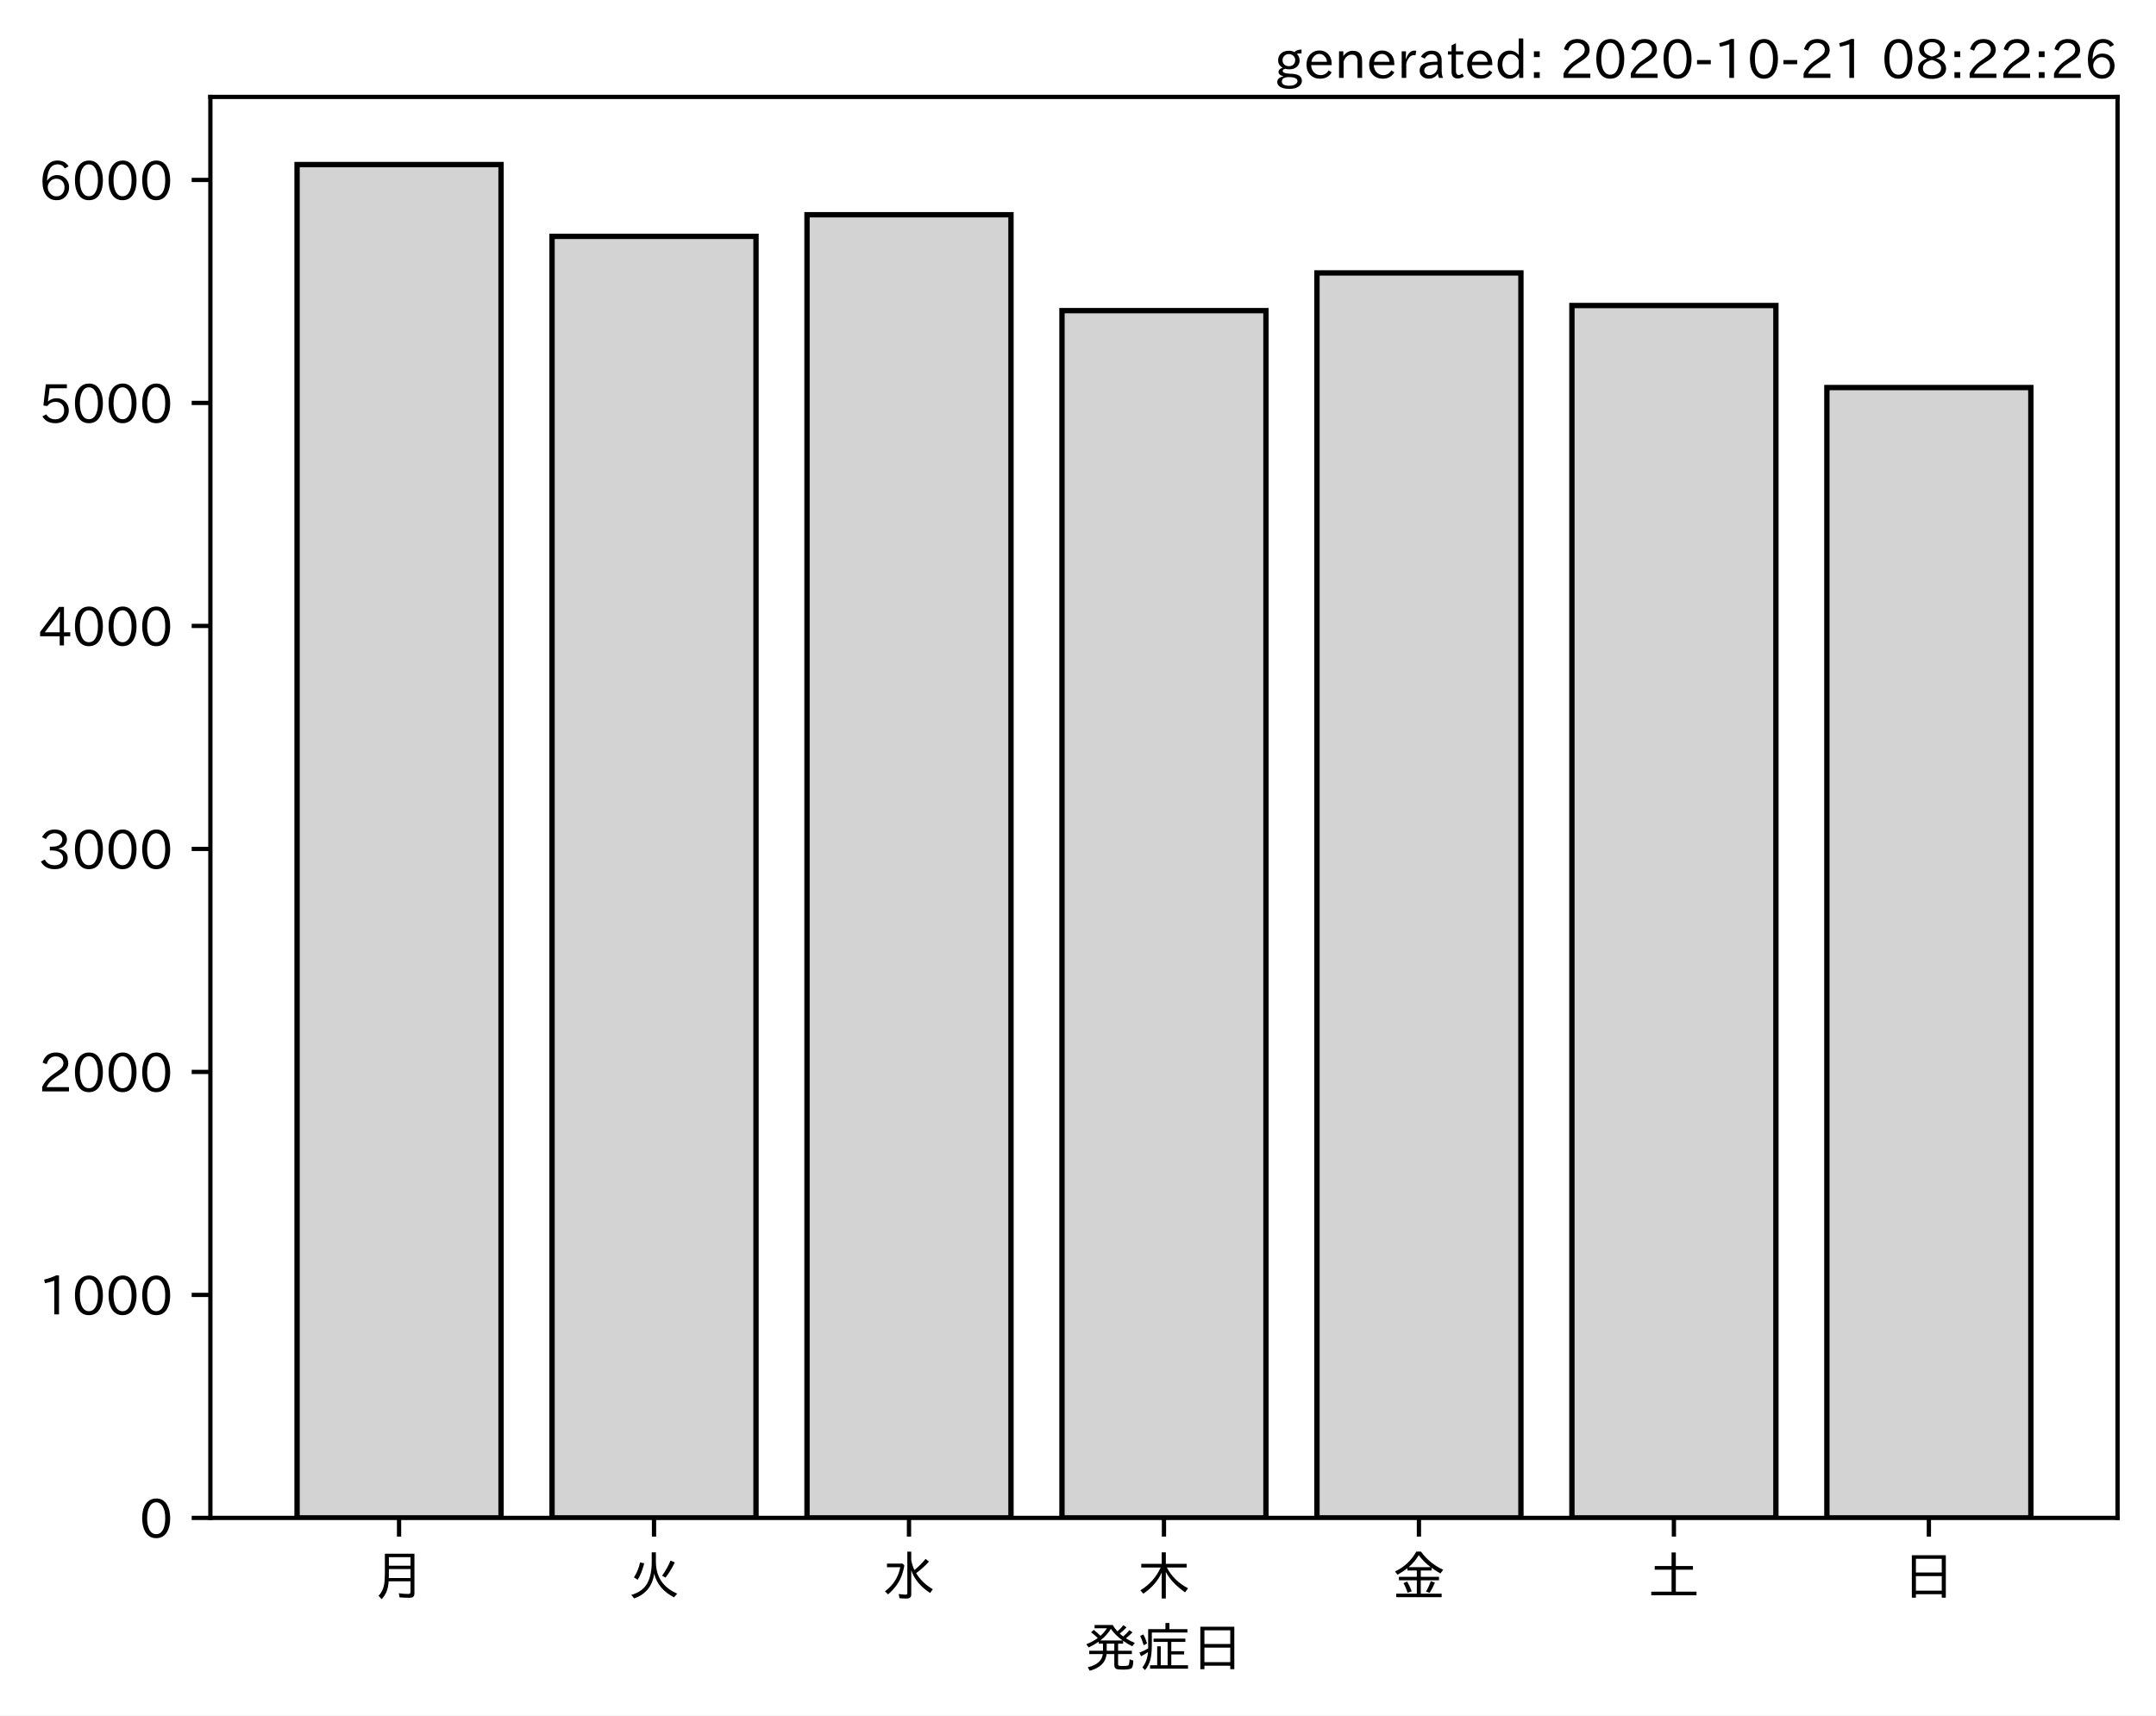
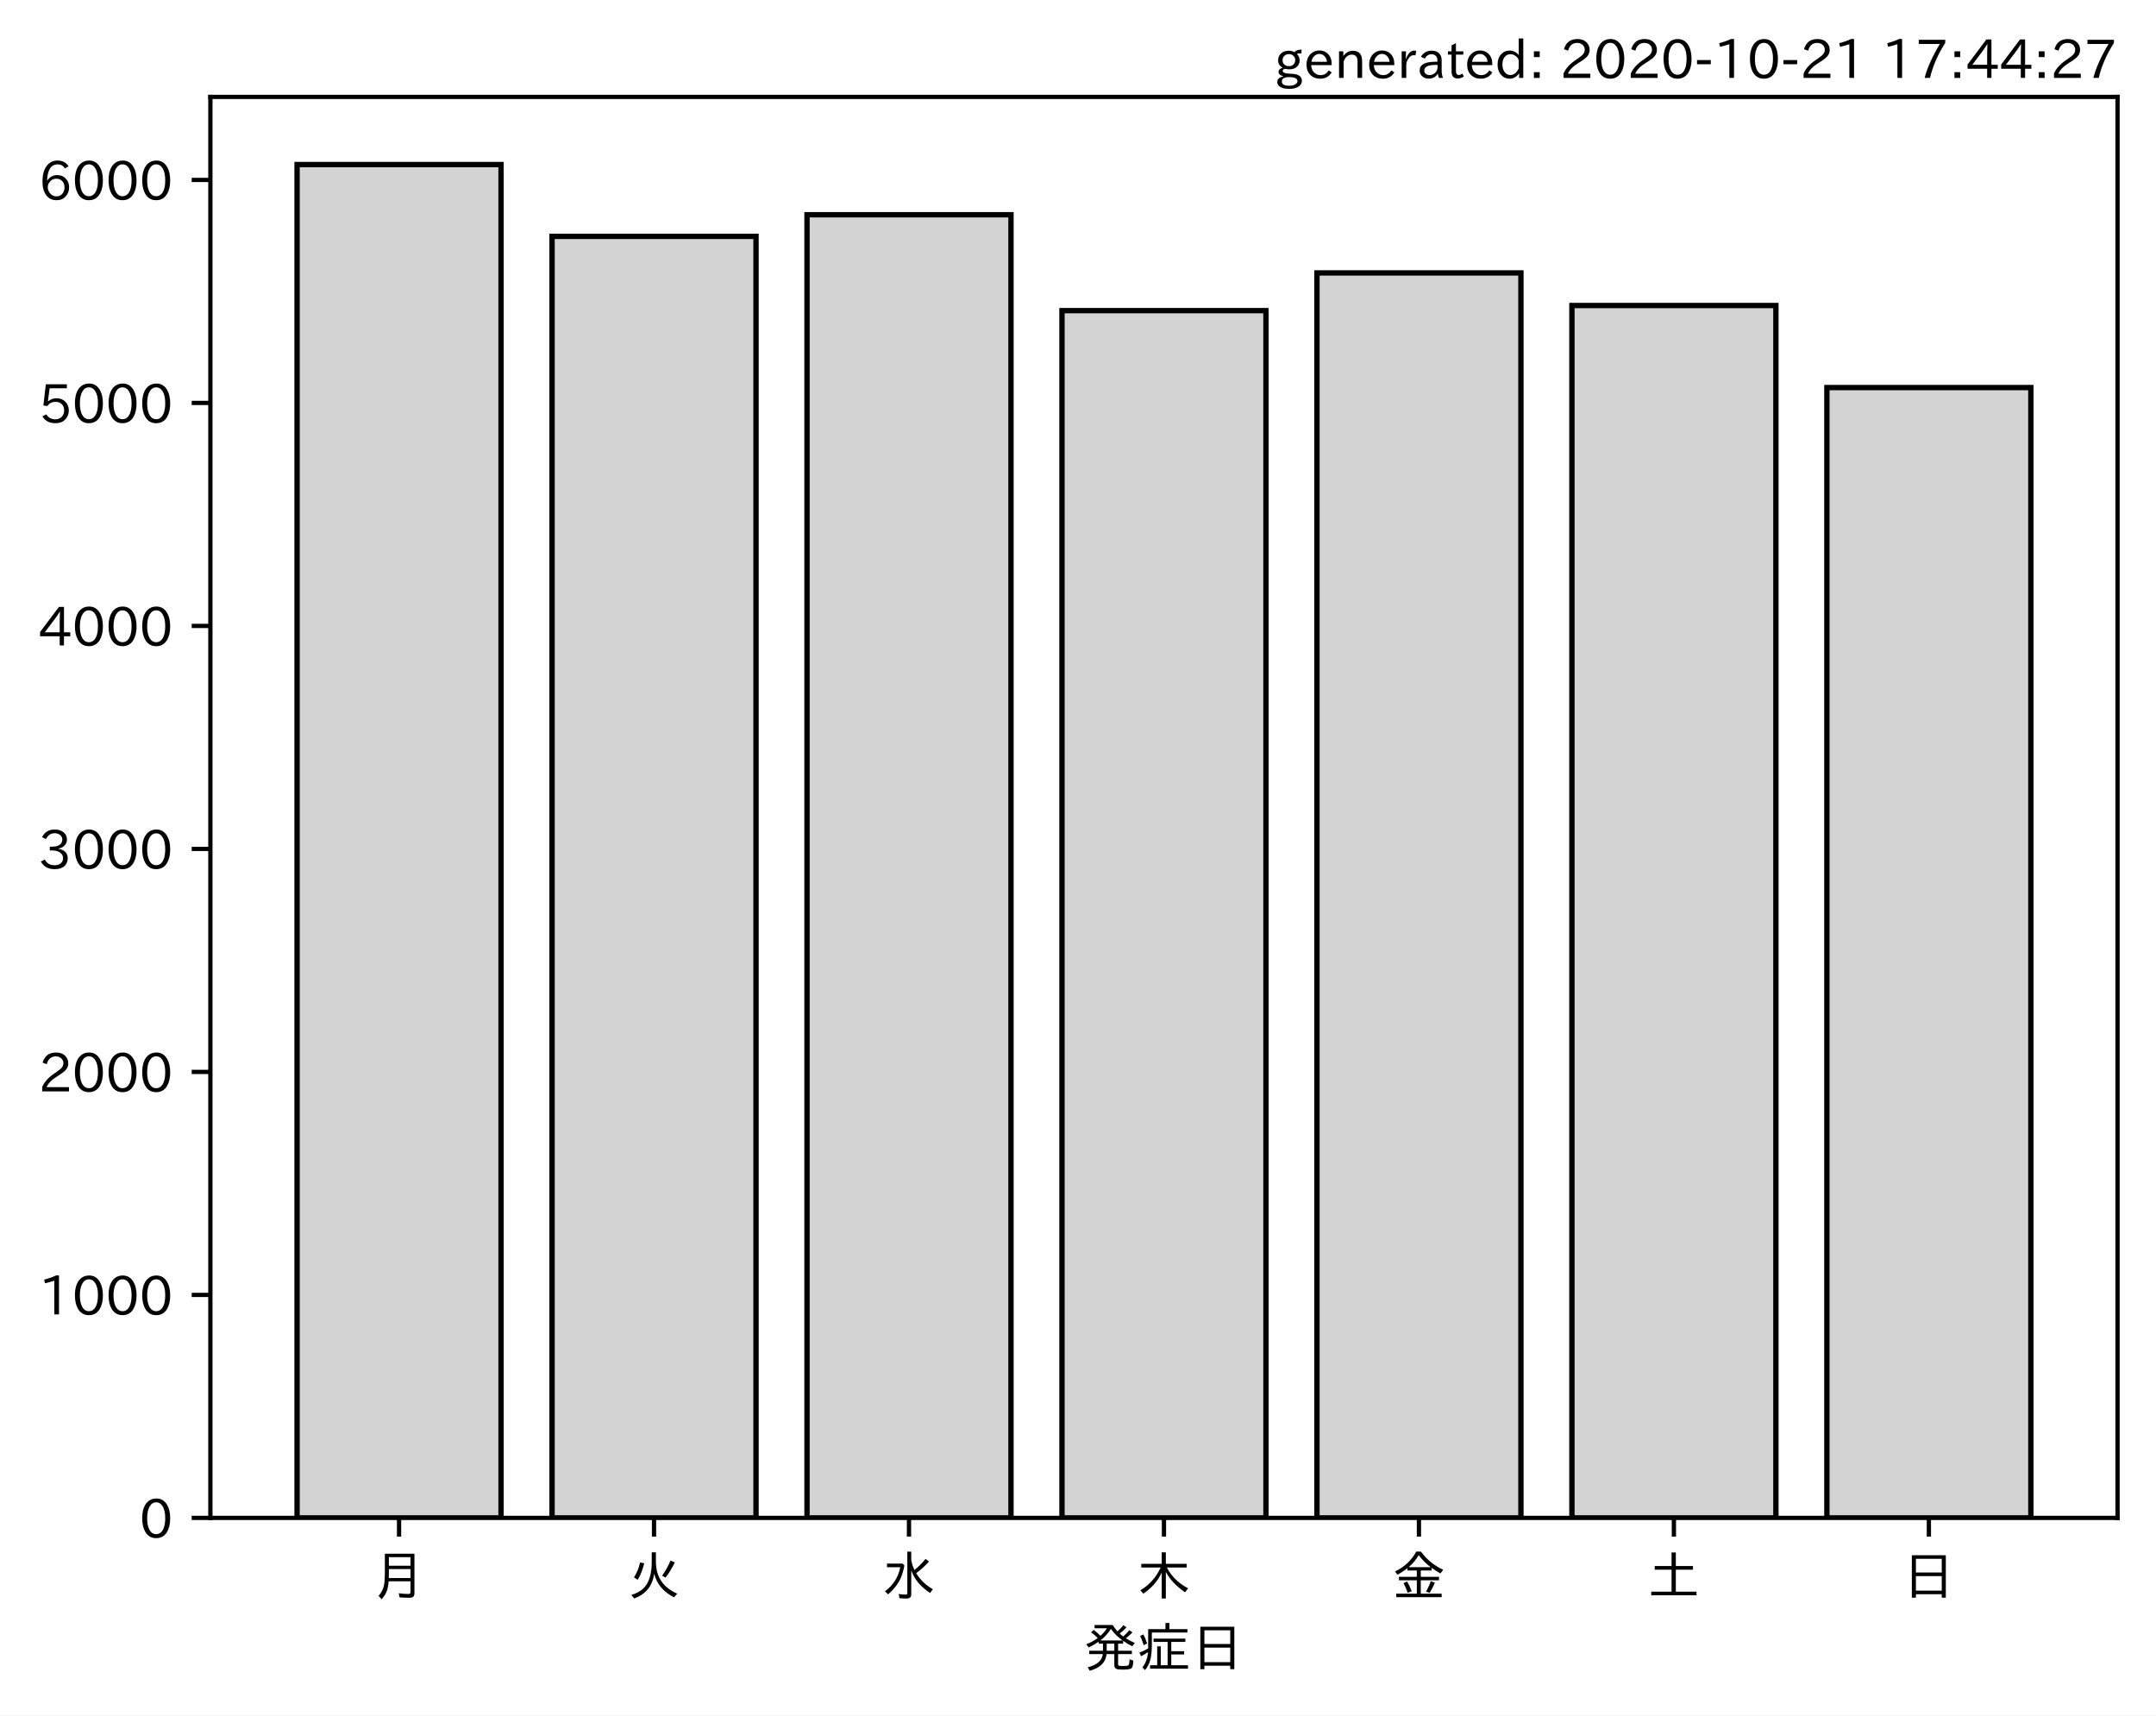
<svg xmlns="http://www.w3.org/2000/svg" xmlns:xlink="http://www.w3.org/1999/xlink" height="321.24pt" version="1.1" viewBox="0 0 403.714 321.24" width="403.714pt">
  <defs>
    <style type="text/css">*{stroke-linecap:butt;stroke-linejoin:round;}</style>
  </defs>
  <g id="figure_1">
    <g id="patch_1">
      <path d="M 0 321.24  L 403.714 321.24  L 403.714 0  L 0 0  z " style="fill:#ffffff;" />
    </g>
    <g id="axes_1">
      <g id="patch_2">
        <path d="M 39.394 284.259  L 396.514 284.259  L 396.514 18.147  L 39.394 18.147  z " style="fill:#ffffff;" />
      </g>
      <g id="patch_3">
-         <path clip-path="url(#p6d51d9c1fd)" d="M 55.626 284.259  L 93.821 284.259  L 93.821 30.819  L 55.626 30.819  z " style="fill:#d3d3d3;stroke:#000000;stroke-linejoin:miter;" />
+         <path clip-path="url(#p03627ace38)" d="M 55.626 284.259  L 93.821 284.259  L 93.821 30.819  L 55.626 30.819  z " style="fill:#d3d3d3;stroke:#000000;stroke-linejoin:miter;" />
      </g>
      <g id="patch_4">
-         <path clip-path="url(#p6d51d9c1fd)" d="M 103.37 284.259  L 141.564 284.259  L 141.564 44.265  L 103.37 44.265  z " style="fill:#d3d3d3;stroke:#000000;stroke-linejoin:miter;" />
+         <path clip-path="url(#p03627ace38)" d="M 103.37 284.259  L 141.564 284.259  L 141.564 44.265  L 103.37 44.265  z " style="fill:#d3d3d3;stroke:#000000;stroke-linejoin:miter;" />
      </g>
      <g id="patch_5">
-         <path clip-path="url(#p6d51d9c1fd)" d="M 151.113 284.259  L 189.308 284.259  L 189.308 40.215  L 151.113 40.215  z " style="fill:#d3d3d3;stroke:#000000;stroke-linejoin:miter;" />
+         <path clip-path="url(#p03627ace38)" d="M 151.113 284.259  L 189.308 284.259  L 189.308 40.215  L 151.113 40.215  z " style="fill:#d3d3d3;stroke:#000000;stroke-linejoin:miter;" />
      </g>
      <g id="patch_6">
-         <path clip-path="url(#p6d51d9c1fd)" d="M 198.856 284.259  L 237.051 284.259  L 237.051 58.171  L 198.856 58.171  z " style="fill:#d3d3d3;stroke:#000000;stroke-linejoin:miter;" />
+         <path clip-path="url(#p03627ace38)" d="M 198.856 284.259  L 237.051 284.259  L 237.051 58.171  L 198.856 58.171  z " style="fill:#d3d3d3;stroke:#000000;stroke-linejoin:miter;" />
      </g>
      <g id="patch_7">
-         <path clip-path="url(#p6d51d9c1fd)" d="M 246.6 284.259  L 284.794 284.259  L 284.794 51.114  L 246.6 51.114  z " style="fill:#d3d3d3;stroke:#000000;stroke-linejoin:miter;" />
+         <path clip-path="url(#p03627ace38)" d="M 246.6 284.259  L 284.794 284.259  L 284.794 51.114  L 246.6 51.114  z " style="fill:#d3d3d3;stroke:#000000;stroke-linejoin:miter;" />
      </g>
      <g id="patch_8">
-         <path clip-path="url(#p6d51d9c1fd)" d="M 294.343 284.259  L 332.538 284.259  L 332.538 57.211  L 294.343 57.211  z " style="fill:#d3d3d3;stroke:#000000;stroke-linejoin:miter;" />
+         <path clip-path="url(#p03627ace38)" d="M 294.343 284.259  L 332.538 284.259  L 332.538 57.211  L 294.343 57.211  z " style="fill:#d3d3d3;stroke:#000000;stroke-linejoin:miter;" />
      </g>
      <g id="patch_9">
-         <path clip-path="url(#p6d51d9c1fd)" d="M 342.086 284.259  L 380.281 284.259  L 380.281 72.578  L 342.086 72.578  z " style="fill:#d3d3d3;stroke:#000000;stroke-linejoin:miter;" />
+         <path clip-path="url(#p03627ace38)" d="M 342.086 284.259  L 380.281 284.259  L 380.281 72.578  L 342.086 72.578  z " style="fill:#d3d3d3;stroke:#000000;stroke-linejoin:miter;" />
      </g>
      <g id="matplotlib.axis_1">
        <g id="xtick_1">
          <g id="line2d_1">
            <defs>
-               <path d="M 0 0  L 0 3.5  " id="mec35abc30c" style="stroke:#000000;stroke-width:0.8;" />
+               <path d="M 0 0  L 0 3.5  " id="md58db44588" style="stroke:#000000;stroke-width:0.8;" />
            </defs>
            <g>
-               <use style="stroke:#000000;stroke-width:0.8;" x="74.724" xlink:href="#mec35abc30c" y="284.259" />
+               <use style="stroke:#000000;stroke-width:0.8;" x="74.724" xlink:href="#md58db44588" y="284.259" />
            </g>
          </g>
          <g id="text_1">
            <g transform="translate(69.7238 298.7493)scale(0.1 -0.1)">
              <defs>
                <path d="M 78.812 77.875  L 78.812 4  Q 78.812 -1.219 76.078 -3.172  Q 73.969 -4.688 68.797 -4.688  Q 60.844 -4.688 50.828 -3.859  L 49.516 3.812  Q 58.594 2.484 67.094 2.484  Q 70.359 2.484 71.047 4.109  Q 71.391 4.891 71.391 6.844  L 71.391 26.125  L 30.516 26.125  Q 29.781 14.938 26.812 7.422  Q 24.031 0.094 17.438 -7.375  L 11.625 -0.984  Q 19.672 7.422 21.922 19.438  Q 23.438 27.688 23.438 41.406  L 23.438 77.875  z M 30.953 71.391  L 30.953 55.328  L 71.391 55.328  L 71.391 71.391  z M 30.953 49.125  L 30.953 39.938  Q 30.953 35.75 30.859 33.547  L 30.859 32.328  L 71.391 32.328  L 71.391 49.125  z " id="IPAexGothic-26376" />
              </defs>
              <use xlink:href="#IPAexGothic-26376" />
            </g>
          </g>
        </g>
        <g id="xtick_2">
          <g id="line2d_2">
            <g>
-               <use style="stroke:#000000;stroke-width:0.8;" x="122.467" xlink:href="#mec35abc30c" y="284.259" />
+               <use style="stroke:#000000;stroke-width:0.8;" x="122.467" xlink:href="#md58db44588" y="284.259" />
            </g>
          </g>
          <g id="text_2">
            <g transform="translate(117.4671 298.7493)scale(0.1 -0.1)">
              <defs>
                <path d="M 53.516 80.422  L 53.516 63.188  Q 53.516 20.359 93.406 3.078  L 87.5 -3.812  Q 57.672 11.328 50.297 40.375  Q 45.359 5.672 12.797 -5.906  L 7.422 0.688  Q 28.859 6.844 37.406 22.609  Q 45.703 37.844 45.703 62.016  L 45.703 80.422  z M 12.406 33.5  Q 20.703 46.141 23.828 61.531  L 31.641 59.906  Q 27 41.312 19.438 29  z M 65.141 36.625  Q 74.656 50.047 80.906 64.984  L 88.922 61.531  Q 81.109 45.406 71.531 33.109  z " id="IPAexGothic-28779" />
              </defs>
              <use xlink:href="#IPAexGothic-28779" />
            </g>
          </g>
        </g>
        <g id="xtick_3">
          <g id="line2d_3">
            <g>
-               <use style="stroke:#000000;stroke-width:0.8;" x="170.21" xlink:href="#mec35abc30c" y="284.259" />
+               <use style="stroke:#000000;stroke-width:0.8;" x="170.21" xlink:href="#md58db44588" y="284.259" />
            </g>
          </g>
          <g id="text_3">
            <g transform="translate(165.2104 298.7493)scale(0.1 -0.1)">
              <defs>
                <path d="M 54.203 65.922  Q 56.156 55.562 60.203 47.312  Q 71.578 56.453 81 68.109  L 87.406 63.188  Q 77.25 51.516 63.375 41.406  Q 75 22.609 94.672 11.375  L 89.5 4.297  Q 62.75 21.781 54.203 46.781  L 54.203 0.984  Q 54.203 -6.109 44.875 -6.109  Q 38.812 -6.109 32.172 -5.422  L 30.766 2.391  Q 38.422 1.219 44 1.219  Q 46.875 1.219 46.875 4.109  L 46.875 81.688  L 54.203 81.688  z M 8.797 59.281  L 38.094 59.281  L 41.359 55.766  Q 38.672 41.219 34.078 31.297  Q 26.656 15.375 10.891 1.703  L 4.984 7.422  Q 28.266 24.656 33.688 52.594  L 8.797 52.594  z " id="IPAexGothic-27700" />
              </defs>
              <use xlink:href="#IPAexGothic-27700" />
            </g>
          </g>
        </g>
        <g id="xtick_4">
          <g id="line2d_4">
            <g>
-               <use style="stroke:#000000;stroke-width:0.8;" x="217.954" xlink:href="#mec35abc30c" y="284.259" />
+               <use style="stroke:#000000;stroke-width:0.8;" x="217.954" xlink:href="#md58db44588" y="284.259" />
            </g>
          </g>
          <g id="text_4">
            <g transform="translate(212.9538 298.7493)scale(0.1 -0.1)">
              <defs>
                <path d="M 55.422 52  Q 68.5 27 95.125 13.094  L 89.5 5.516  Q 64.594 22.797 53.516 43.703  L 53.516 -6  L 45.797 -6  L 45.797 42.672  Q 35.5 19.578 11.422 2.984  L 5.812 9.281  Q 31.453 24.75 43.797 52  L 7.516 52  L 7.516 58.891  L 45.797 58.891  L 45.797 80.469  L 53.516 80.469  L 53.516 58.891  L 92.531 58.891  L 92.531 52  z " id="IPAexGothic-26408" />
              </defs>
              <use xlink:href="#IPAexGothic-26408" />
            </g>
          </g>
        </g>
        <g id="xtick_5">
          <g id="line2d_5">
            <g>
-               <use style="stroke:#000000;stroke-width:0.8;" x="265.697" xlink:href="#mec35abc30c" y="284.259" />
+               <use style="stroke:#000000;stroke-width:0.8;" x="265.697" xlink:href="#md58db44588" y="284.259" />
            </g>
          </g>
          <g id="text_5">
            <g transform="translate(260.6971 298.7493)scale(0.1 -0.1)">
              <defs>
                <path d="M 53.469 46.391  L 53.469 34.516  L 87.547 34.516  L 87.547 28.125  L 53.469 28.125  L 53.469 2.984  L 92.531 2.984  L 92.531 -3.516  L 7.516 -3.516  L 7.516 2.984  L 46.047 2.984  L 46.047 28.125  L 12.547 28.125  L 12.547 34.516  L 46.047 34.516  L 46.047 46.391  L 28.422 46.391  L 28.422 50.688  Q 19.734 43.891 9.906 38.531  L 5.219 44.578  Q 31.344 56.984 45.016 81.781  L 53.766 81.781  Q 70.359 59.234 95.453 47.797  L 90.234 40.828  Q 81.547 45.844 73.641 51.469  L 73.641 46.391  z M 72.016 52.688  Q 59.078 62.406 49.562 75.094  Q 42.828 63.141 30.812 52.688  z M 28.719 4.688  Q 26.078 13.719 21 22.797  L 27.875 25.688  Q 31.938 19.188 36.531 7.516  z M 63.188 6.891  Q 68.797 16.406 72.219 26.516  L 79.891 23.578  Q 75.922 14.156 70.125 4.5  z " id="IPAexGothic-37329" />
              </defs>
              <use xlink:href="#IPAexGothic-37329" />
            </g>
          </g>
        </g>
        <g id="xtick_6">
          <g id="line2d_6">
            <g>
-               <use style="stroke:#000000;stroke-width:0.8;" x="313.44" xlink:href="#mec35abc30c" y="284.259" />
+               <use style="stroke:#000000;stroke-width:0.8;" x="313.44" xlink:href="#md58db44588" y="284.259" />
            </g>
          </g>
          <g id="text_6">
            <g transform="translate(308.4404 298.7493)scale(0.1 -0.1)">
              <defs>
                <path d="M 45.609 54.781  L 45.609 80.172  L 53.609 80.172  L 53.609 54.781  L 85.688 54.781  L 85.688 47.906  L 53.609 47.906  L 53.609 6.781  L 92.328 6.781  L 92.328 0  L 7.625 0  L 7.625 6.781  L 45.609 6.781  L 45.609 47.906  L 14.109 47.906  L 14.109 54.781  z " id="IPAexGothic-22303" />
              </defs>
              <use xlink:href="#IPAexGothic-22303" />
            </g>
          </g>
        </g>
        <g id="xtick_7">
          <g id="line2d_7">
            <g>
-               <use style="stroke:#000000;stroke-width:0.8;" x="361.184" xlink:href="#mec35abc30c" y="284.259" />
+               <use style="stroke:#000000;stroke-width:0.8;" x="361.184" xlink:href="#md58db44588" y="284.259" />
            </g>
          </g>
          <g id="text_7">
            <g transform="translate(356.1837 298.7493)scale(0.1 -0.1)">
              <defs>
                <path d="M 81.734 75  L 81.734 -4.5  L 74.125 -4.5  L 74.125 2  L 25.734 2  L 25.734 -4.5  L 18.109 -4.5  L 18.109 75  z M 25.734 68.312  L 25.734 42.672  L 74.125 42.672  L 74.125 68.312  z M 25.734 35.891  L 25.734 8.688  L 74.125 8.688  L 74.125 35.891  z " id="IPAexGothic-26085" />
              </defs>
              <use xlink:href="#IPAexGothic-26085" />
            </g>
          </g>
        </g>
        <g id="text_8">
          <g transform="translate(202.9538 312.1399)scale(0.1 -0.1)">
            <defs>
              <path d="M 73.734 56.844  Q 80.609 62.75 85.203 68.609  L 91.109 64.406  Q 84.469 57.812 78.719 53.328  Q 85.938 48.688 95.406 44.625  L 90.625 38.375  Q 81.734 42.781 73.531 48.641  L 73.531 43.312  L 64.109 43.312  L 64.109 29.984  L 89.891 29.984  L 89.891 23.781  L 64.109 23.781  L 64.109 5.609  Q 64.109 2.484 65.719 2.047  Q 67.391 1.469 73.094 1.469  Q 82.125 1.469 83.594 2.984  Q 85.062 4.438 85.5 11.969  Q 85.5 13.484 85.594 14.062  L 92.625 11.578  Q 92.188 0.391 89.703 -2.203  Q 87.062 -5.328 72.609 -5.328  Q 63.812 -5.328 60.938 -4  Q 57.031 -2.344 57.031 3.328  L 57.031 23.781  L 42.578 23.781  Q 40.188 0.531 11.078 -7.422  L 7.281 -0.984  Q 33.25 5.422 35.5 23.781  L 10.016 23.781  L 10.016 29.984  L 35.797 29.984  L 35.797 43.312  L 27.781 43.312  L 27.781 47.016  Q 19.734 41.359 9.078 36.188  L 4.5 42.188  Q 16.312 46.734 25.984 53.812  Q 19.828 60.156 13.484 64.594  L 18.609 69.141  Q 26.516 62.594 31.109 58.016  Q 38.031 64.062 43.172 72.125  L 20.062 72.125  L 20.062 78.219  L 54 78.219  Q 58.203 71.344 62.891 66.312  Q 69.094 71.625 74.031 77.938  L 79.828 73.734  Q 74.172 67.625 67.094 62.203  Q 70.406 59.078 73.734 56.844  z M 57.031 43.312  L 42.781 43.312  L 42.781 29.984  L 57.031 29.984  z M 30.906 49.312  L 72.516 49.312  Q 58.688 59.281 50.594 71  Q 43.219 58.891 30.906 49.312  z " id="IPAexGothic-30330" />
              <path d="M 63.719 2.875  L 95.016 2.875  L 95.016 -3.516  L 23.969 -3.516  L 23.969 2.875  L 37.312 2.875  L 37.312 38.281  L 44 38.281  L 44 2.875  L 56.844 2.875  L 56.844 46.578  L 30.516 46.578  L 30.516 52.781  L 90.047 52.781  L 90.047 46.578  L 63.719 46.578  L 63.719 29.203  L 87.797 29.203  L 87.797 23.094  L 63.719 23.094  z M 60.203 70.516  L 93.891 70.516  L 93.891 64.109  L 27.297 64.109  L 27.297 41.406  Q 27.297 23.141 24.219 12.203  Q 21.391 2.25 14.594 -6.203  L 9.625 -1.172  Q 18.75 10.359 20.125 27.484  Q 15.438 24.125 7.078 19.734  L 4 26.609  Q 12.312 29.594 20.406 34.328  L 20.406 37.891  L 20.406 70.516  L 52.781 70.516  L 52.781 81.984  L 60.203 81.984  z M 12.016 40.375  Q 8.891 50.781 5.422 57.906  L 11.375 60.594  Q 15.234 53.859 18.406 43.703  z " id="IPAexGothic-30151" />
            </defs>
            <use xlink:href="#IPAexGothic-30330" />
            <use x="100" xlink:href="#IPAexGothic-30151" />
            <use x="200" xlink:href="#IPAexGothic-26085" />
          </g>
        </g>
      </g>
      <g id="matplotlib.axis_2">
        <g id="ytick_1">
          <g id="line2d_8">
            <defs>
-               <path d="M 0 0  L -3.5 0  " id="ma97fe58774" style="stroke:#000000;stroke-width:0.8;" />
+               <path d="M 0 0  L -3.5 0  " id="m182468275a" style="stroke:#000000;stroke-width:0.8;" />
            </defs>
            <g>
-               <use style="stroke:#000000;stroke-width:0.8;" x="39.394" xlink:href="#ma97fe58774" y="284.259" />
+               <use style="stroke:#000000;stroke-width:0.8;" x="39.394" xlink:href="#m182468275a" y="284.259" />
            </g>
          </g>
          <g id="text_9">
            <g transform="translate(26.09531 288.0039)scale(0.1 -0.1)">
              <defs>
                <path d="M 31.844 73.828  Q 45.016 73.828 52.094 61.625  Q 57.719 51.953 57.719 36.625  Q 57.719 21.438 52.094 11.578  Q 45.125 -0.484 31.5 -0.484  Q 17.922 -0.484 10.938 11.578  Q 5.328 21.438 5.328 36.719  Q 5.328 58.016 15.625 67.719  Q 22.172 73.828 31.844 73.828  z M 31.5 66.656  Q 23.688 66.656 19.188 58.734  Q 14.594 50.734 14.594 36.625  Q 14.594 22.75 19.094 14.797  Q 23.641 6.984 31.5 6.984  Q 40.922 6.984 45.453 18.016  Q 48.438 25.344 48.438 37.109  Q 48.438 50.875 43.844 58.734  Q 39.203 66.656 31.5 66.656  z " id="IPAexGothic-48" />
              </defs>
              <use xlink:href="#IPAexGothic-48" />
            </g>
          </g>
        </g>
        <g id="ytick_2">
          <g id="line2d_9">
            <g>
-               <use style="stroke:#000000;stroke-width:0.8;" x="39.394" xlink:href="#ma97fe58774" y="242.499" />
+               <use style="stroke:#000000;stroke-width:0.8;" x="39.394" xlink:href="#m182468275a" y="242.499" />
            </g>
          </g>
          <g id="text_10">
            <g transform="translate(7.2 246.2442)scale(0.1 -0.1)">
              <defs>
                <path d="M 38.484 0.984  L 29.688 0.984  L 29.688 64.109  Q 21.438 61.281 12.312 59.328  L 10.688 66.109  Q 23.734 69.391 32.906 73.922  L 38.484 73.922  z " id="IPAexGothic-49" />
              </defs>
              <use xlink:href="#IPAexGothic-49" />
              <use x="62.988" xlink:href="#IPAexGothic-48" />
              <use x="125.977" xlink:href="#IPAexGothic-48" />
              <use x="188.965" xlink:href="#IPAexGothic-48" />
            </g>
          </g>
        </g>
        <g id="ytick_3">
          <g id="line2d_10">
            <g>
-               <use style="stroke:#000000;stroke-width:0.8;" x="39.394" xlink:href="#ma97fe58774" y="200.739" />
+               <use style="stroke:#000000;stroke-width:0.8;" x="39.394" xlink:href="#m182468275a" y="200.739" />
            </g>
          </g>
          <g id="text_11">
            <g transform="translate(7.2 204.4844)scale(0.1 -0.1)">
              <defs>
                <path d="M 57.172 0.984  L 6.984 0.984  L 6.984 9.281  Q 12.891 23.047 29.594 34.422  L 32.375 36.281  Q 40.922 42.141 43.609 45.406  Q 46.688 49.266 46.688 53.812  Q 46.688 58.938 43.062 62.547  Q 39.062 66.547 32.562 66.547  Q 19.531 66.547 15.484 52  L 7.766 54.781  Q 13.328 73.828 33.062 73.828  Q 43.844 73.828 50.25 67.438  Q 55.859 61.672 55.859 53.516  Q 55.859 47.469 52.25 42.531  Q 48.922 37.75 36.969 30.281  L 34.859 29  Q 19.625 19.578 15.281 8.891  L 57.172 8.891  z " id="IPAexGothic-50" />
              </defs>
              <use xlink:href="#IPAexGothic-50" />
              <use x="62.988" xlink:href="#IPAexGothic-48" />
              <use x="125.977" xlink:href="#IPAexGothic-48" />
              <use x="188.965" xlink:href="#IPAexGothic-48" />
            </g>
          </g>
        </g>
        <g id="ytick_4">
          <g id="line2d_11">
            <g>
-               <use style="stroke:#000000;stroke-width:0.8;" x="39.394" xlink:href="#ma97fe58774" y="158.979" />
+               <use style="stroke:#000000;stroke-width:0.8;" x="39.394" xlink:href="#m182468275a" y="158.979" />
            </g>
          </g>
          <g id="text_12">
            <g transform="translate(7.2 162.7246)scale(0.1 -0.1)">
              <defs>
                <path d="M 37.203 37.797  Q 54.781 34.625 54.781 19.969  Q 54.781 11.188 48.875 5.562  Q 42.328 -0.484 30.375 -0.484  Q 12.453 -0.484 4.5 13.766  L 11.812 17.672  Q 17.328 6.891 30.281 6.891  Q 37.891 6.891 42.094 10.797  Q 46.094 14.5 46.094 20.172  Q 46.094 26.859 40.094 30.906  Q 34.625 34.578 25.688 34.578  L 21.297 34.578  L 21.297 41.703  L 25.875 41.703  Q 34.859 41.703 39.594 45.125  Q 44.672 48.734 44.672 54.828  Q 44.672 61.469 38.969 64.656  Q 35.297 66.844 30.172 66.844  Q 19.344 66.844 14.109 55.906  L 6.781 59.422  Q 14.016 73.828 30.281 73.828  Q 40.578 73.828 46.969 68.656  Q 53.375 63.578 53.375 55.219  Q 53.375 47.312 47.172 42.281  Q 43.172 39.062 37.203 38.188  z " id="IPAexGothic-51" />
              </defs>
              <use xlink:href="#IPAexGothic-51" />
              <use x="62.988" xlink:href="#IPAexGothic-48" />
              <use x="125.977" xlink:href="#IPAexGothic-48" />
              <use x="188.965" xlink:href="#IPAexGothic-48" />
            </g>
          </g>
        </g>
        <g id="ytick_5">
          <g id="line2d_12">
            <g>
-               <use style="stroke:#000000;stroke-width:0.8;" x="39.394" xlink:href="#ma97fe58774" y="117.22" />
+               <use style="stroke:#000000;stroke-width:0.8;" x="39.394" xlink:href="#m182468275a" y="117.22" />
            </g>
          </g>
          <g id="text_13">
            <g transform="translate(7.2 120.9649)scale(0.1 -0.1)">
              <defs>
                <path d="M 59.578 18.109  L 47.797 18.109  L 47.797 0.984  L 39.797 0.984  L 39.797 18.109  L 3.078 18.109  L 3.078 26.125  L 38.375 73.094  L 47.797 73.094  L 47.797 25.531  L 59.578 25.531  z M 40.281 64.203  L 39.984 64.203  Q 35.594 57.125 31.297 51.312  L 11.859 25.531  L 39.797 25.531  L 39.797 49.125  Q 39.797 54.391 40.281 64.203  z " id="IPAexGothic-52" />
              </defs>
              <use xlink:href="#IPAexGothic-52" />
              <use x="62.988" xlink:href="#IPAexGothic-48" />
              <use x="125.977" xlink:href="#IPAexGothic-48" />
              <use x="188.965" xlink:href="#IPAexGothic-48" />
            </g>
          </g>
        </g>
        <g id="ytick_6">
          <g id="line2d_13">
            <g>
-               <use style="stroke:#000000;stroke-width:0.8;" x="39.394" xlink:href="#ma97fe58774" y="75.46" />
+               <use style="stroke:#000000;stroke-width:0.8;" x="39.394" xlink:href="#m182468275a" y="75.46" />
            </g>
          </g>
          <g id="text_14">
            <g transform="translate(7.2 79.20512)scale(0.1 -0.1)">
              <defs>
                <path d="M 18.406 40.672  Q 25.531 46.297 33.938 46.297  Q 44 46.297 50.641 39.5  Q 56.844 33.016 56.844 23.391  Q 56.844 14.656 51.516 8.016  Q 44.828 -0.484 31.734 -0.484  Q 14.984 -0.484 7.328 12.25  L 14.656 16.062  Q 20.453 6.781 31.453 6.781  Q 38.531 6.781 43.266 11.188  Q 48.141 15.828 48.141 23.484  Q 48.141 30.719 43.844 35.016  Q 39.359 39.5 32.125 39.5  Q 21.969 39.5 16.75 31.688  L 9.234 32.672  L 13.812 72.406  L 53.219 72.406  L 53.219 64.891  L 20.953 64.891  L 17.719 40.672  z " id="IPAexGothic-53" />
              </defs>
              <use xlink:href="#IPAexGothic-53" />
              <use x="62.988" xlink:href="#IPAexGothic-48" />
              <use x="125.977" xlink:href="#IPAexGothic-48" />
              <use x="188.965" xlink:href="#IPAexGothic-48" />
            </g>
          </g>
        </g>
        <g id="ytick_7">
          <g id="line2d_14">
            <g>
-               <use style="stroke:#000000;stroke-width:0.8;" x="39.394" xlink:href="#ma97fe58774" y="33.7" />
+               <use style="stroke:#000000;stroke-width:0.8;" x="39.394" xlink:href="#m182468275a" y="33.7" />
            </g>
          </g>
          <g id="text_15">
            <g transform="translate(7.2 37.44536)scale(0.1 -0.1)">
              <defs>
                <path d="M 16.5 36.375  Q 23.578 46.578 34.906 46.578  Q 45.406 46.578 51.812 39.266  Q 57.422 32.906 57.422 23.781  Q 57.422 13.812 51.125 6.781  Q 44.578 -0.484 34.031 -0.484  Q 21.484 -0.484 14.406 9.078  Q 7.516 18.406 7.516 34.812  Q 7.516 53.516 15.828 64.203  Q 23.344 73.828 35.5 73.828  Q 49.859 73.828 56.391 62.891  L 49.219 58.984  Q 45.219 66.656 35.938 66.656  Q 17.484 66.656 16.109 36.375  z M 33.453 39.797  Q 26.312 39.797 21.625 34.469  Q 17.438 29.688 17.438 24.078  Q 17.438 18.062 21.141 13.188  Q 26.125 6.688 33.734 6.688  Q 41.703 6.688 45.953 13.188  Q 48.828 17.625 48.828 23.484  Q 48.828 30.375 45.016 34.812  Q 40.625 39.797 33.453 39.797  z " id="IPAexGothic-54" />
              </defs>
              <use xlink:href="#IPAexGothic-54" />
              <use x="62.988" xlink:href="#IPAexGothic-48" />
              <use x="125.977" xlink:href="#IPAexGothic-48" />
              <use x="188.965" xlink:href="#IPAexGothic-48" />
            </g>
          </g>
        </g>
      </g>
      <g id="patch_10">
        <path d="M 39.394 284.259  L 39.394 18.147  " style="fill:none;stroke:#000000;stroke-linecap:square;stroke-linejoin:miter;stroke-width:0.8;" />
      </g>
      <g id="patch_11">
        <path d="M 396.514 284.259  L 396.514 18.147  " style="fill:none;stroke:#000000;stroke-linecap:square;stroke-linejoin:miter;stroke-width:0.8;" />
      </g>
      <g id="patch_12">
        <path d="M 39.394 284.259  L 396.514 284.259  " style="fill:none;stroke:#000000;stroke-linecap:square;stroke-linejoin:miter;stroke-width:0.8;" />
      </g>
      <g id="patch_13">
        <path d="M 39.394 18.147  L 396.514 18.147  " style="fill:none;stroke:#000000;stroke-linecap:square;stroke-linejoin:miter;stroke-width:0.8;" />
      </g>
    </g>
    <g id="text_16">
      <g transform="translate(238.6184 14.69063)scale(0.1 -0.1)">
        <defs>
          <path d="M 20.797 17.969  Q 15.719 17.531 15.719 14.062  Q 15.719 9.578 27.547 8.984  L 33.297 8.688  Q 51.609 7.766 51.609 -4.594  Q 51.609 -10.938 45.703 -14.984  Q 39.359 -19.578 28.031 -19.578  Q 17.781 -19.578 11.531 -16.062  Q 5.516 -12.641 5.516 -6.688  Q 5.516 1.312 16.797 3.859  L 16.797 4.203  Q 7.906 6.453 7.906 12.156  Q 7.906 17.438 15.531 20.266  Q 7.125 24.609 7.125 34.078  Q 7.125 41.406 12.016 46.297  Q 17.625 51.906 27.156 51.906  Q 33.203 51.906 37.844 49.266  Q 41.406 53.953 50.922 54.109  L 50.922 47.078  Q 44.344 46.922 42.234 45.906  Q 47.406 40.828 47.406 33.891  Q 47.406 27 42.719 22.266  Q 37.5 17.094 28.328 17.094  Q 24.422 17.094 20.797 17.969  z M 27.094 45.609  Q 22.016 45.609 18.703 42.281  Q 15.438 39.016 15.438 34.078  Q 15.438 29.25 18.5 26.312  Q 21.828 23 27.438 23  Q 32.719 23 35.891 26.219  Q 39.109 29.391 39.109 34.422  Q 39.109 39.016 35.891 42.188  Q 32.516 45.609 27.094 45.609  z M 27.391 2.484  Q 14.109 2.484 14.109 -5.719  Q 14.109 -13.672 28.125 -13.672  Q 37.156 -13.672 41.219 -9.469  Q 43.312 -7.516 43.312 -4.891  Q 43.312 2.484 27.391 2.484  z " id="IPAexGothic-103" />
          <path d="M 13.484 24.906  Q 13.922 16.266 18.891 11.281  Q 23.969 6.203 31.203 6.203  Q 40.719 6.203 46.297 15.094  L 51.906 11.375  Q 44.828 -0.484 30.172 -0.484  Q 19.094 -0.484 11.969 6.594  Q 4.781 13.812 4.781 25.641  Q 4.781 38.188 12.312 45.703  Q 19 52.391 29 52.391  Q 38.422 52.391 44.781 46.188  Q 51.906 38.969 51.906 26.906  L 51.906 24.906  z M 43.062 31.203  Q 42.328 37.984 38.281 41.891  Q 34.281 45.906 28.812 45.906  Q 22.469 45.906 17.969 40.484  Q 14.891 36.812 13.969 31.203  z " id="IPAexGothic-101" />
          <path d="M 52 0.984  L 43.406 0.984  L 43.406 31.891  Q 43.406 44.578 32.906 44.578  Q 22.312 44.578 17.391 31.891  L 17.391 0.984  L 8.797 0.984  L 8.797 50.781  L 16.797 50.781  L 16.797 41.797  Q 23.828 51.812 34.719 51.812  Q 52 51.812 52 32.375  z " id="IPAexGothic-110" />
          <path d="M 36.078 51.812  L 34.578 43.266  Q 32.906 43.609 31.594 43.609  Q 25.828 43.609 22.078 38.188  Q 17.391 31.344 17.391 26.172  L 17.391 0.984  L 8.797 0.984  L 8.797 50.781  L 16.891 50.781  L 16.5 35.984  L 16.703 35.984  Q 22.219 52.203 32.766 52.203  Q 34.469 52.203 36.078 51.812  z " id="IPAexGothic-114" />
          <path d="M 49.312 0.984  L 41.75 0.984  Q 39.984 4.734 39.547 8.688  L 39.203 8.688  Q 33.547 -0.391 22.312 -0.391  Q 14.594 -0.391 9.719 4.5  Q 5.422 8.797 5.422 14.984  Q 5.422 30.422 32.031 31.203  L 38.719 31.391  L 38.719 33.984  Q 38.719 39.203 35.75 42.188  Q 32.625 45.312 27.734 45.312  Q 19.344 45.312 15.141 37.156  L 7.719 40.578  Q 14.656 52 27.938 52  Q 37.109 52 42.047 46.875  Q 46.625 42.281 46.625 33.891  L 46.625 15.578  Q 46.625 6.25 49.312 0.984  z M 38.922 25.391  L 33.453 25.297  Q 14.109 24.859 14.109 14.891  Q 14.109 11.375 16.406 9.078  Q 19.234 6.297 23.828 6.297  Q 30.219 6.297 34.906 10.984  Q 38.922 15.141 38.922 21  z " id="IPAexGothic-97" />
          <path d="M 33.203 3.766  Q 27.641 -0.094 21.828 -0.094  Q 10.203 -0.094 10.203 12.984  L 10.203 44.672  L 3.422 44.672  L 3.422 50.781  L 10.203 50.781  L 10.203 61.969  L 18.406 66.062  L 18.406 50.781  L 32.234 50.781  L 32.234 44.672  L 18.406 44.672  L 18.406 14.156  Q 18.406 6.5 23.641 6.5  Q 27.156 6.5 30.328 9.188  z " id="IPAexGothic-116" />
          <path d="M 52.984 0.984  L 45.172 0.984  L 45.172 9.672  Q 38.141 -0.484 27.391 -0.484  Q 18.453 -0.484 12.312 5.812  Q 4.891 13.188 4.891 25.984  Q 4.891 38.531 12.062 45.906  Q 18.266 52.203 27.391 52.203  Q 37.25 52.203 44.484 43.891  L 44.484 74.906  L 52.984 74.906  z M 44.484 20.359  L 44.484 32.766  Q 44.484 37.703 38.375 42.281  Q 34.078 45.406 28.953 45.406  Q 23.188 45.406 19.188 41.406  Q 13.875 36.078 13.875 26.219  Q 13.875 17.328 18.266 11.719  Q 22.516 6.391 28.859 6.391  Q 36.281 6.391 41.5 13.672  Q 44.484 17.719 44.484 20.359  z " id="IPAexGothic-100" />
          <path d="M 21.391 39.984  L 10.5 39.984  L 10.5 50.781  L 21.391 50.781  z M 21.391 0.984  L 10.5 0.984  L 10.5 11.766  L 21.391 11.766  z " id="IPAexGothic-58" />
          <path id="IPAexGothic-32" />
          <path d="M 30.766 26.609  L 4.984 26.609  L 4.984 34.422  L 30.766 34.422  z " id="IPAexGothic-45" />
-           <path d="M 39.703 37.891  Q 57.812 31.734 57.812 18.703  Q 57.812 8.453 48.438 3.078  Q 41.609 -0.875 31.5 -0.875  Q 21.344 -0.875 14.5 3.078  Q 5.422 8.297 5.422 18.406  Q 5.422 31.062 22.016 37.203  L 22.016 37.5  Q 7.516 42.719 7.516 54.828  Q 7.516 64.062 15.328 69.625  Q 21.969 74.312 31.547 74.312  Q 42.234 74.312 48.922 68.797  Q 55.516 63.578 55.516 55.719  Q 55.516 42.281 39.703 38.188  z M 31.594 41.016  Q 46.828 44.625 46.828 55.125  Q 46.828 61.188 41.797 64.844  Q 37.703 67.922 31.5 67.922  Q 25.094 67.922 20.797 64.5  Q 16.406 60.891 16.406 55.031  Q 16.406 49.219 21.094 45.703  Q 23.344 43.891 26.906 42.531  Q 31 40.875 31.594 41.016  z M 30.906 34.516  Q 14.406 30.172 14.406 19  Q 14.406 12.109 20.516 8.688  Q 25.094 6.109 31.391 6.109  Q 40.234 6.109 45.016 10.891  Q 48.531 14.406 48.531 19.531  Q 48.531 24.906 43.656 28.906  Q 40.766 31.156 36.719 32.812  Q 31.984 34.719 30.906 34.516  z " id="IPAexGothic-56" />
+           <path d="M 56.203 66.609  Q 34.969 32.906 27.781 0.984  L 17.672 0.984  Q 24.703 28.656 46.094 64.5  L 6.688 64.5  L 6.688 72.406  L 56.203 72.406  z " id="IPAexGothic-55" />
        </defs>
        <use xlink:href="#IPAexGothic-103" />
        <use x="55.518" xlink:href="#IPAexGothic-101" />
        <use x="112.402" xlink:href="#IPAexGothic-110" />
        <use x="172.803" xlink:href="#IPAexGothic-101" />
        <use x="229.688" xlink:href="#IPAexGothic-114" />
        <use x="266.699" xlink:href="#IPAexGothic-97" />
        <use x="321.68" xlink:href="#IPAexGothic-116" />
        <use x="356.299" xlink:href="#IPAexGothic-101" />
        <use x="413.184" xlink:href="#IPAexGothic-100" />
        <use x="475.586" xlink:href="#IPAexGothic-58" />
        <use x="507.568" xlink:href="#IPAexGothic-32" />
        <use x="534.57" xlink:href="#IPAexGothic-50" />
        <use x="597.559" xlink:href="#IPAexGothic-48" />
        <use x="660.547" xlink:href="#IPAexGothic-50" />
        <use x="723.535" xlink:href="#IPAexGothic-48" />
        <use x="786.523" xlink:href="#IPAexGothic-45" />
        <use x="822.314" xlink:href="#IPAexGothic-49" />
        <use x="885.303" xlink:href="#IPAexGothic-48" />
        <use x="948.291" xlink:href="#IPAexGothic-45" />
        <use x="984.082" xlink:href="#IPAexGothic-50" />
        <use x="1047.07" xlink:href="#IPAexGothic-49" />
        <use x="1110.059" xlink:href="#IPAexGothic-32" />
-         <use x="1137.061" xlink:href="#IPAexGothic-48" />
-         <use x="1200.049" xlink:href="#IPAexGothic-56" />
+         <use x="1137.061" xlink:href="#IPAexGothic-49" />
+         <use x="1200.049" xlink:href="#IPAexGothic-55" />
        <use x="1263.037" xlink:href="#IPAexGothic-58" />
-         <use x="1295.02" xlink:href="#IPAexGothic-50" />
-         <use x="1358.008" xlink:href="#IPAexGothic-50" />
+         <use x="1295.02" xlink:href="#IPAexGothic-52" />
+         <use x="1358.008" xlink:href="#IPAexGothic-52" />
        <use x="1420.996" xlink:href="#IPAexGothic-58" />
        <use x="1452.979" xlink:href="#IPAexGothic-50" />
-         <use x="1515.967" xlink:href="#IPAexGothic-54" />
+         <use x="1515.967" xlink:href="#IPAexGothic-55" />
      </g>
    </g>
  </g>
  <defs>
-     <clipPath id="p6d51d9c1fd">
+     <clipPath id="p03627ace38">
      <rect height="266.112" width="357.12" x="39.394" y="18.147" />
    </clipPath>
  </defs>
</svg>
